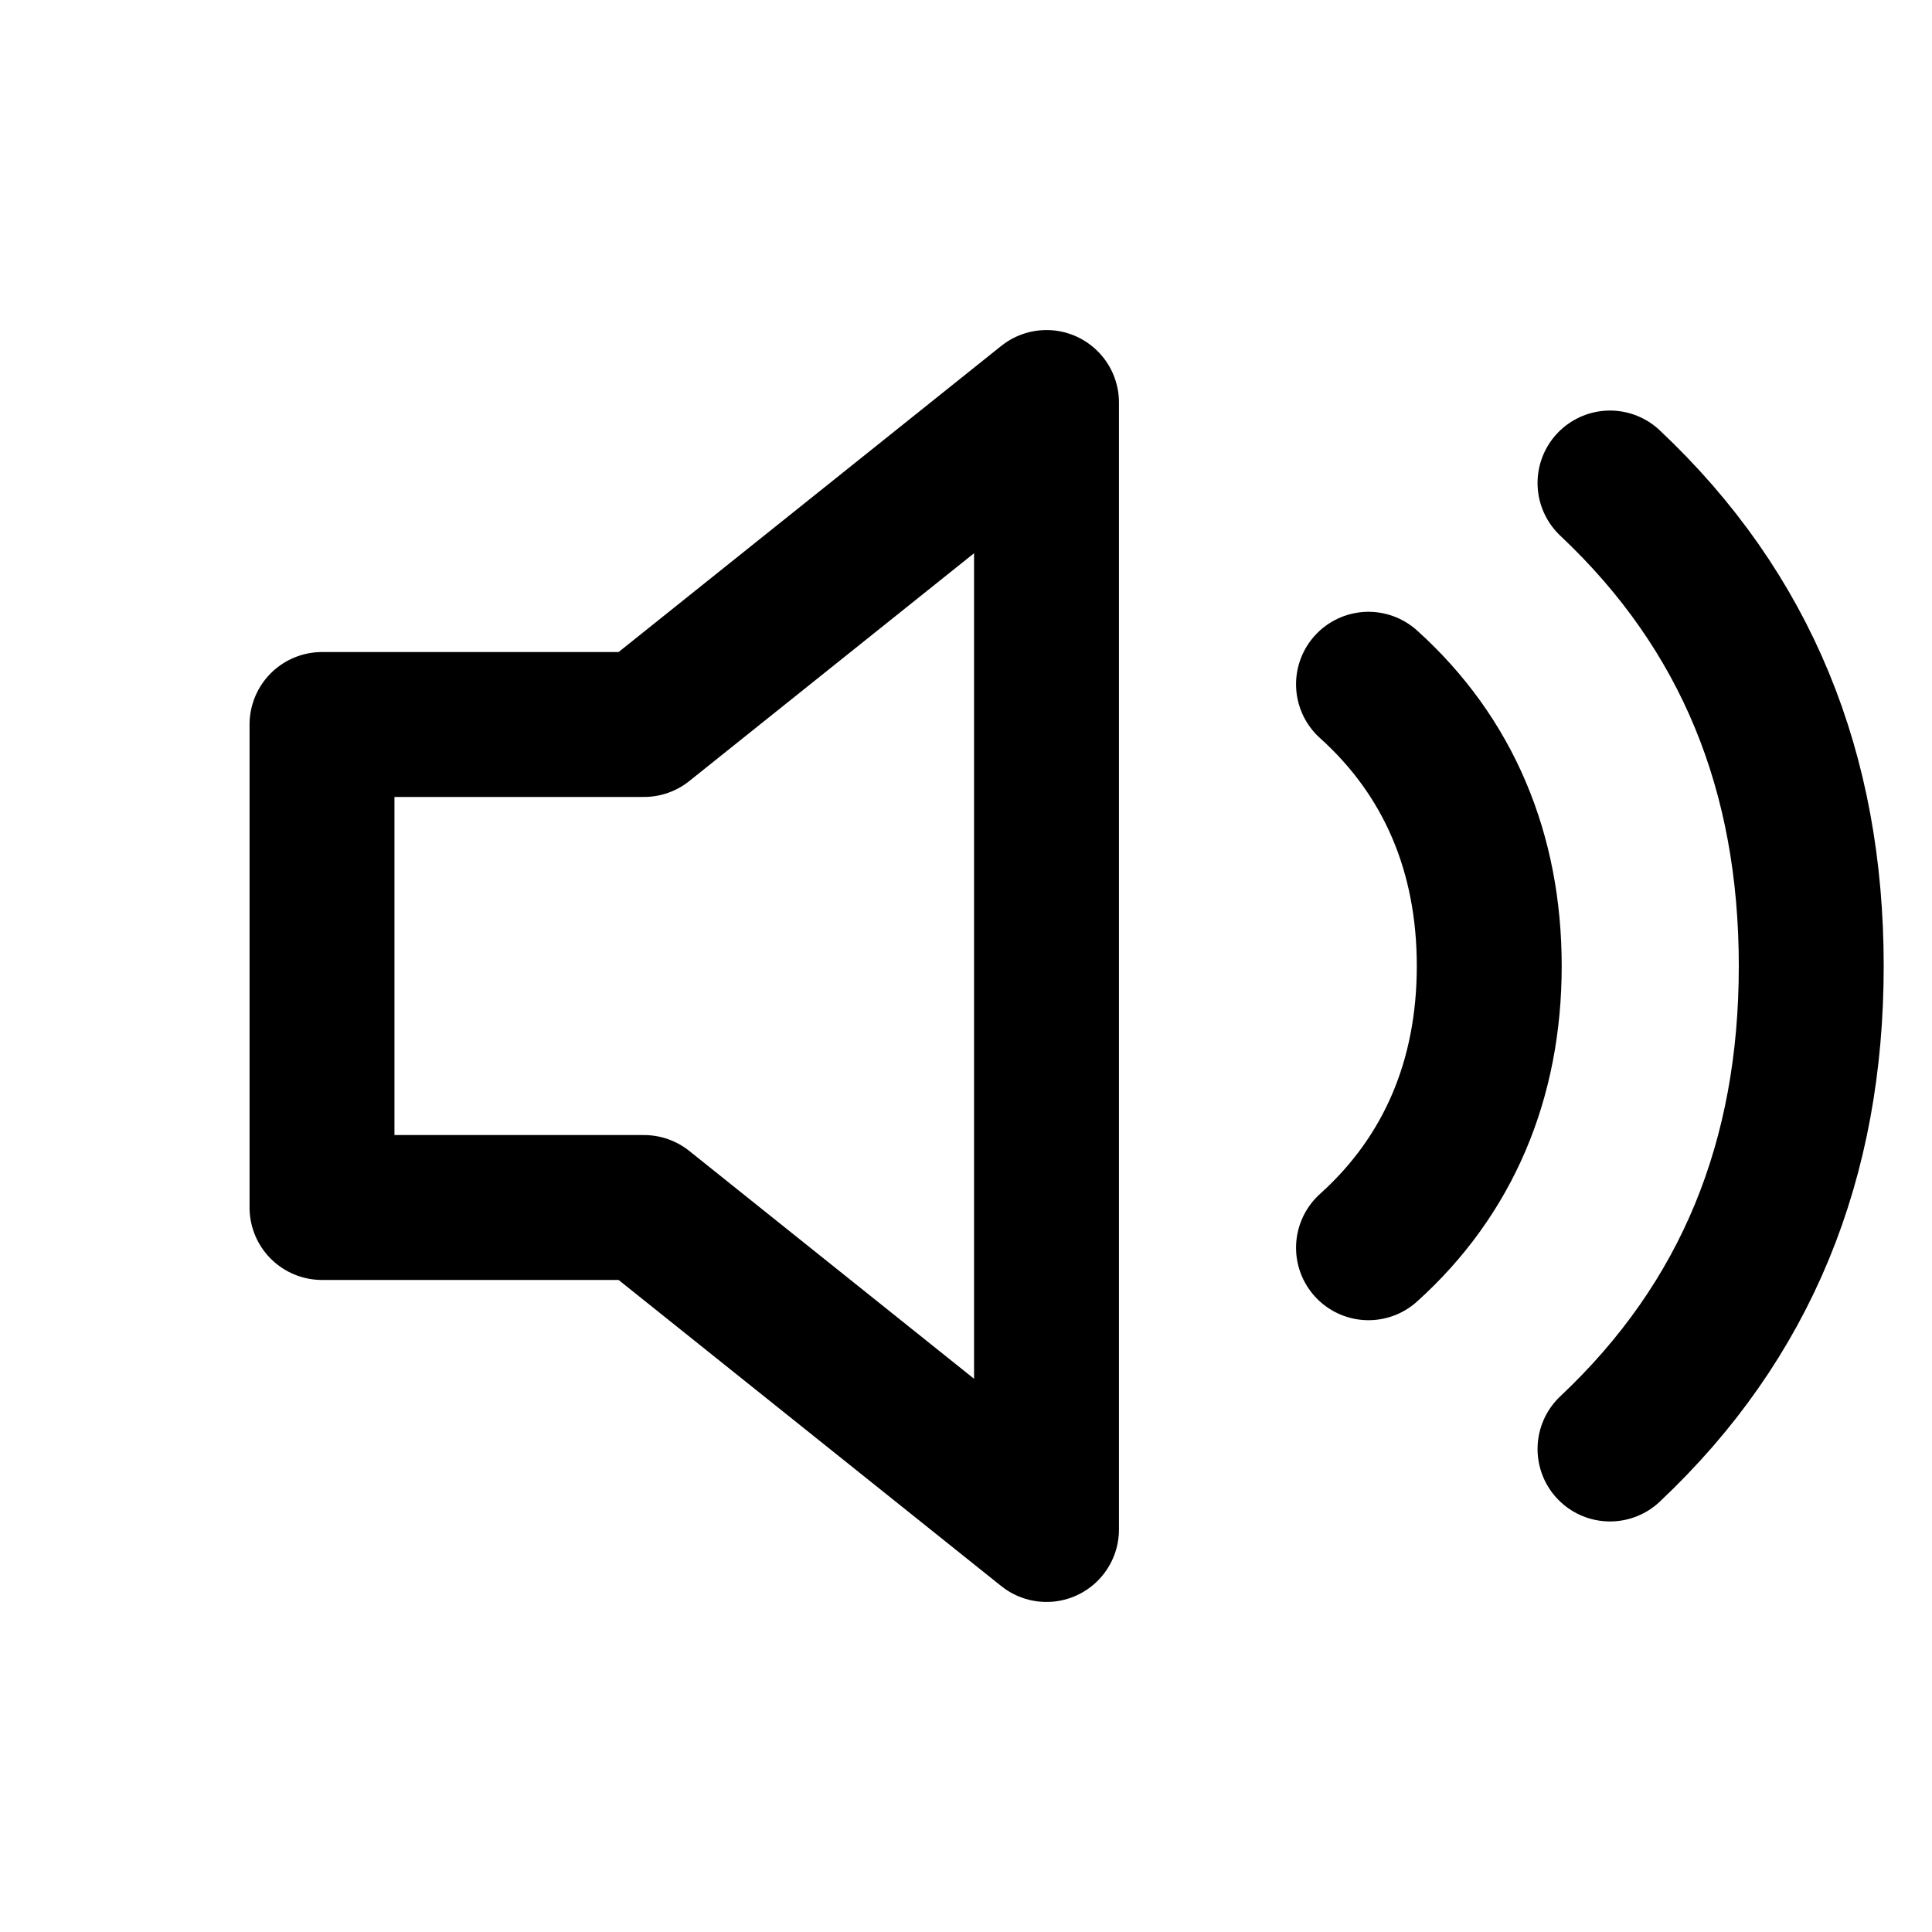
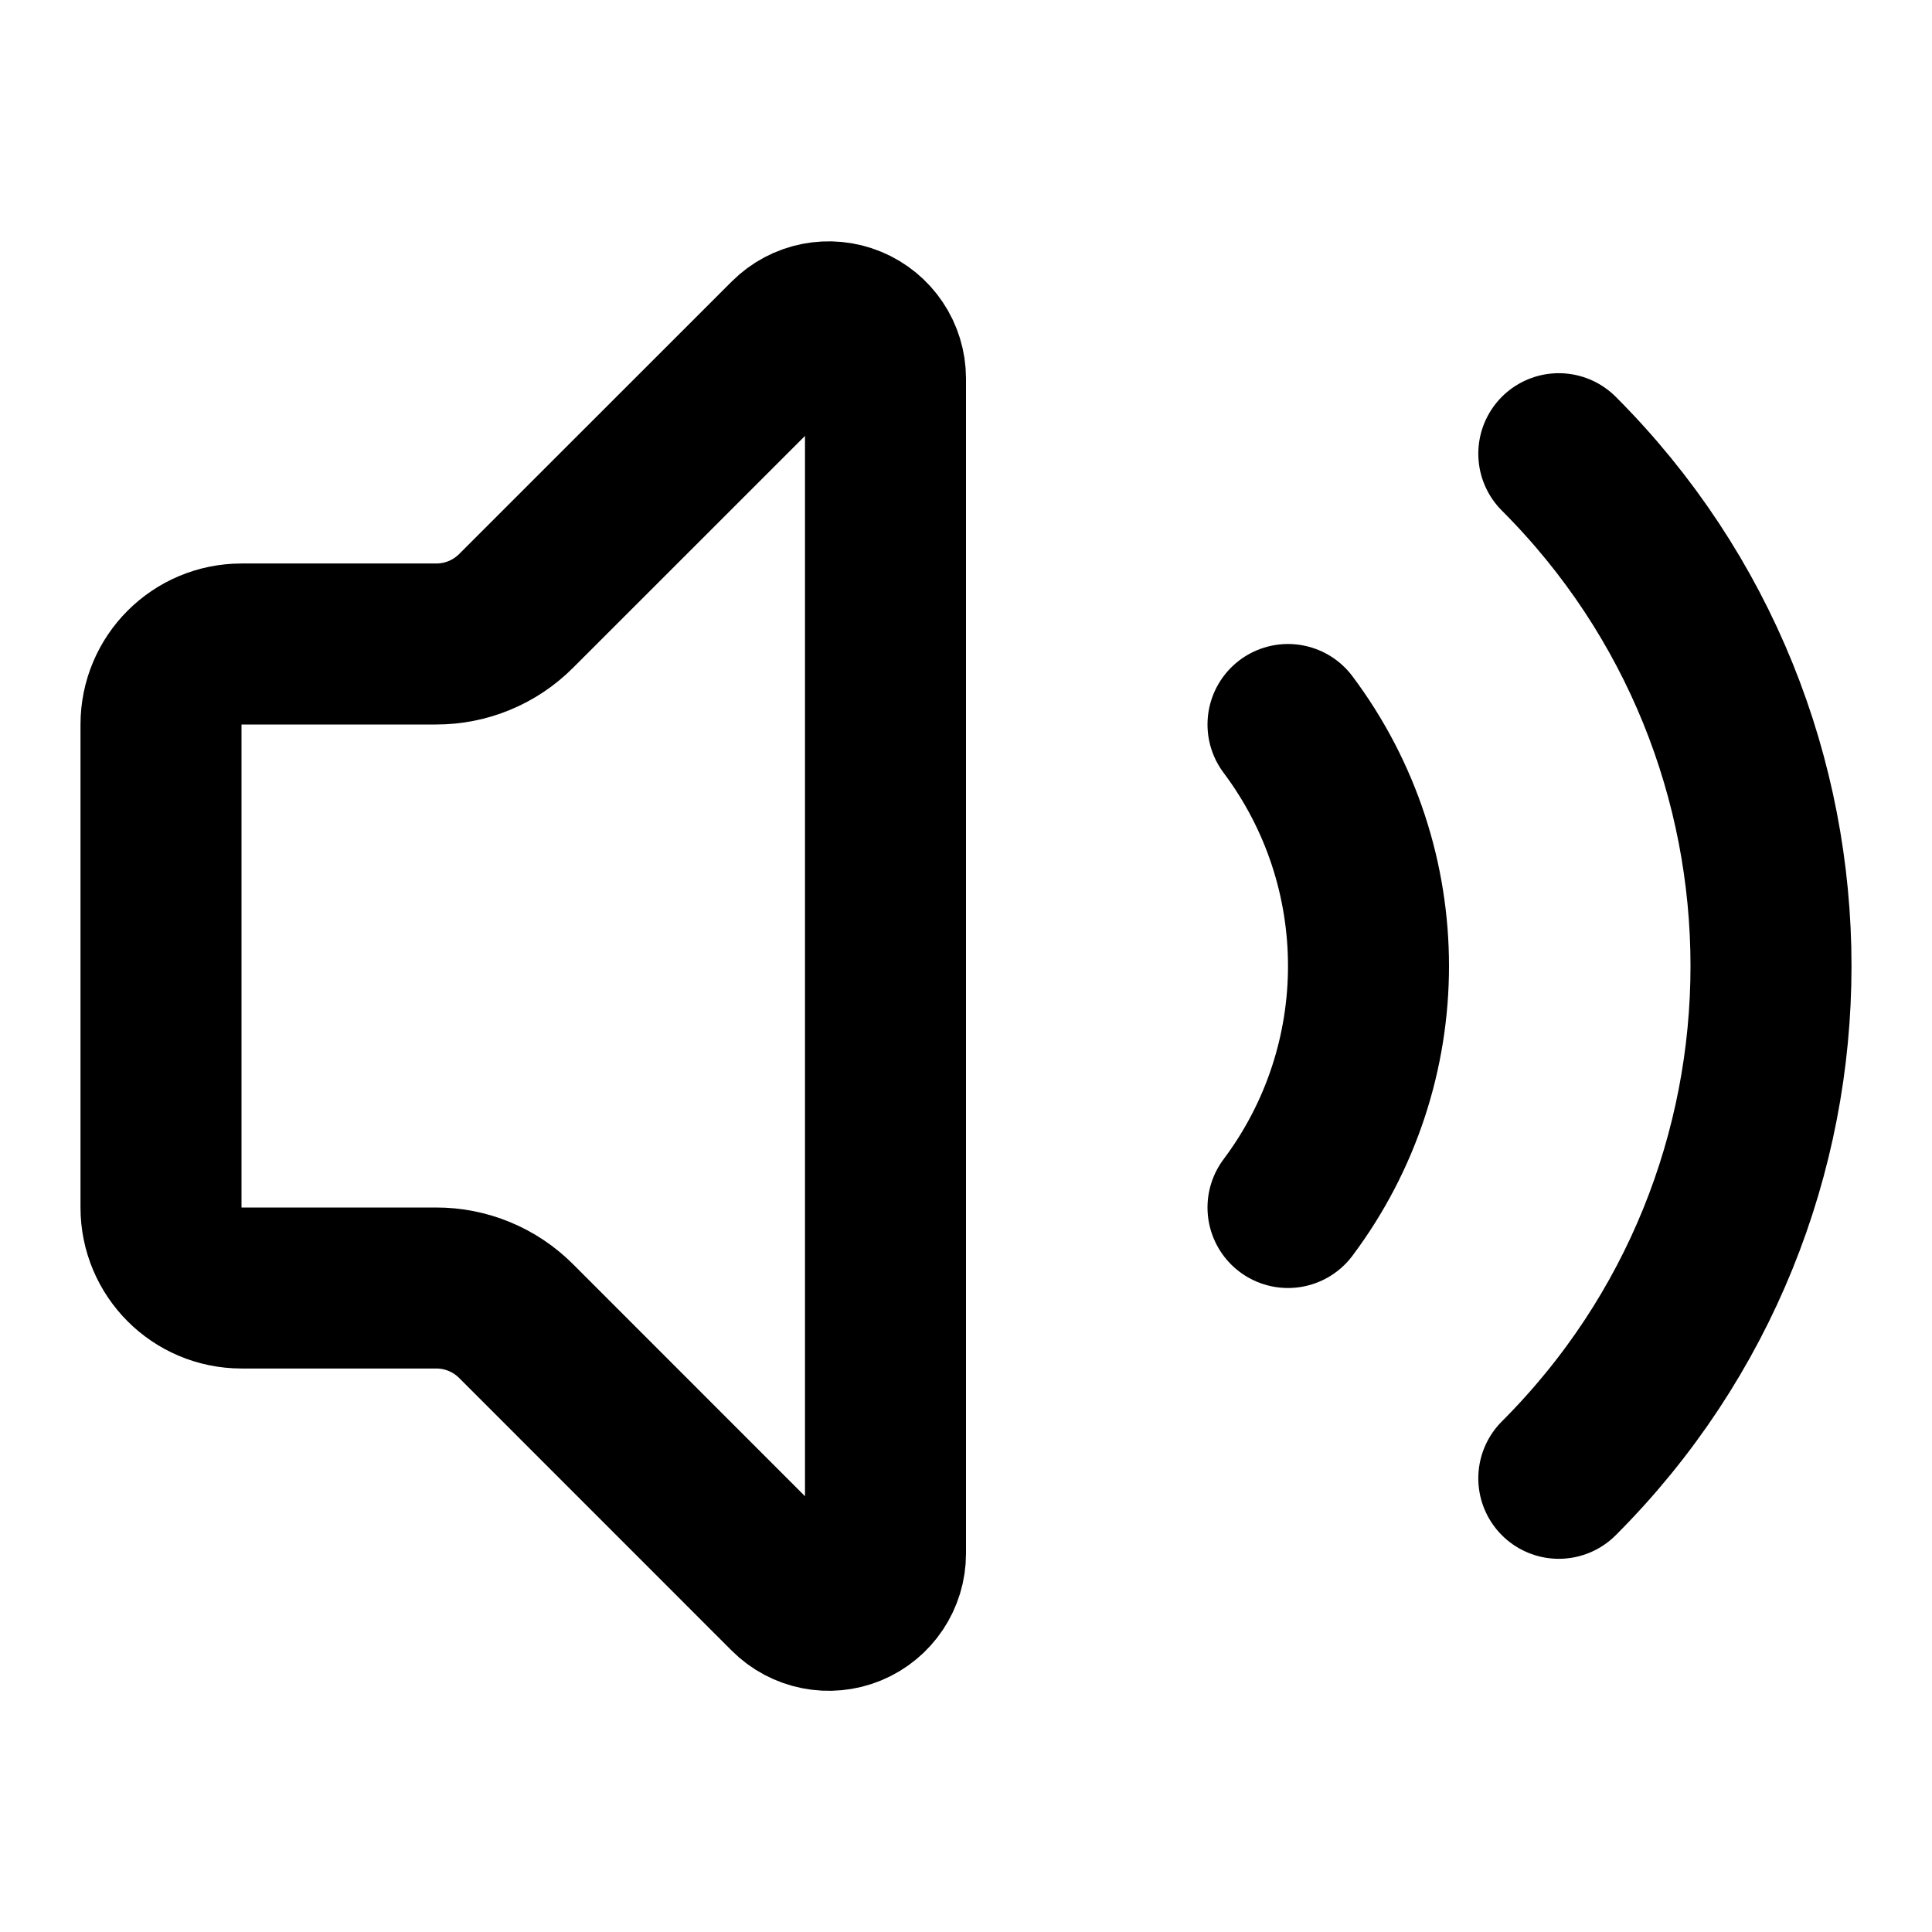
- <svg xmlns="http://www.w3.org/2000/svg" viewBox="0 0 24 24" fill="none" stroke="currentColor" stroke-width="1.8" stroke-linecap="round" stroke-linejoin="round">
-   <path d="M4 9h4l5-4v14l-5-4H4z" />
-   <path d="M17 8.5c1 .9 1.5 2.1 1.5 3.5S18 14.6 17 15.5" />
-   <path d="M20 6c1.7 1.6 2.5 3.6 2.5 6S21.7 16.4 20 18" />
+ <svg xmlns="http://www.w3.org/2000/svg" width="24" height="24" viewBox="0 0 24 24" fill="none" stroke="currentColor" stroke-width="2" stroke-linecap="round" stroke-linejoin="round">
+   <path d="M11 4.702a.705.705 0 0 0-1.203-.498L6.413 7.587A1.4 1.4 0 0 1 5.416 8H3a1 1 0 0 0-1 1v6a1 1 0 0 0 1 1h2.416a1.4 1.4 0 0 1 .997.413l3.383 3.384A.705.705 0 0 0 11 19.298z" />
+   <path d="M16 9a5 5 0 0 1 0 6" />
+   <path d="M19.364 18.364a9 9 0 0 0 0-12.728" />
</svg>
